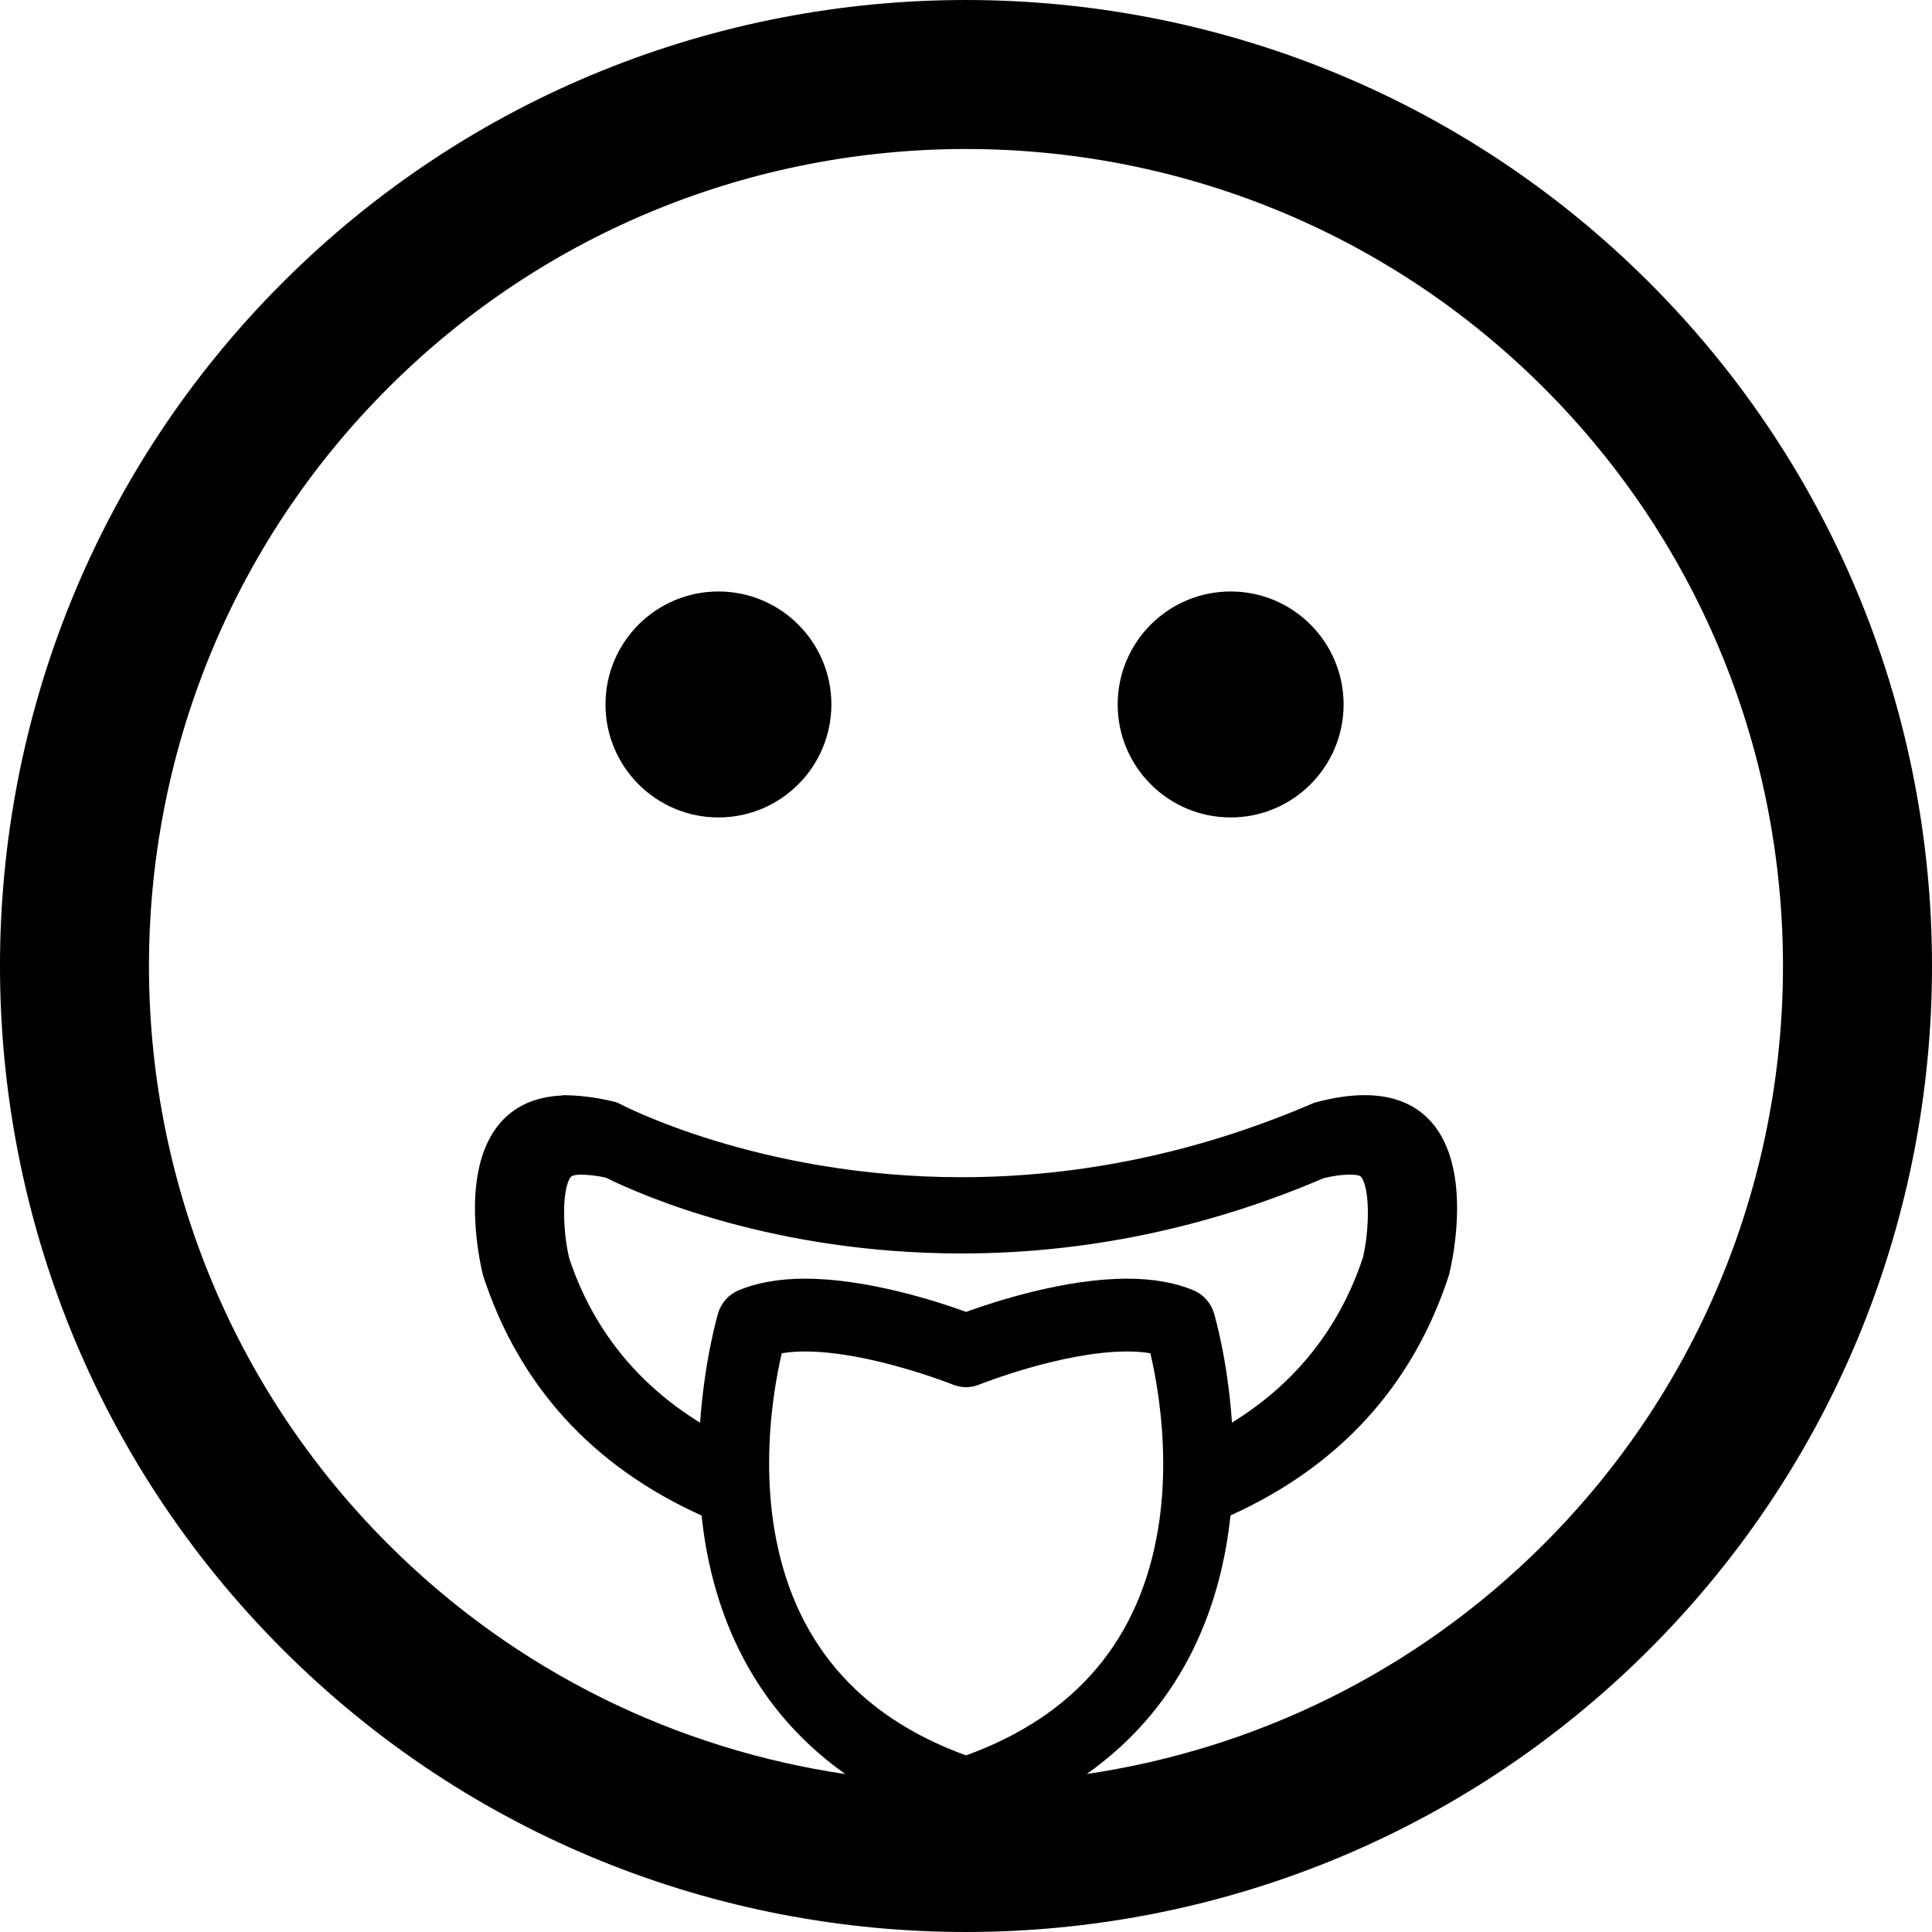
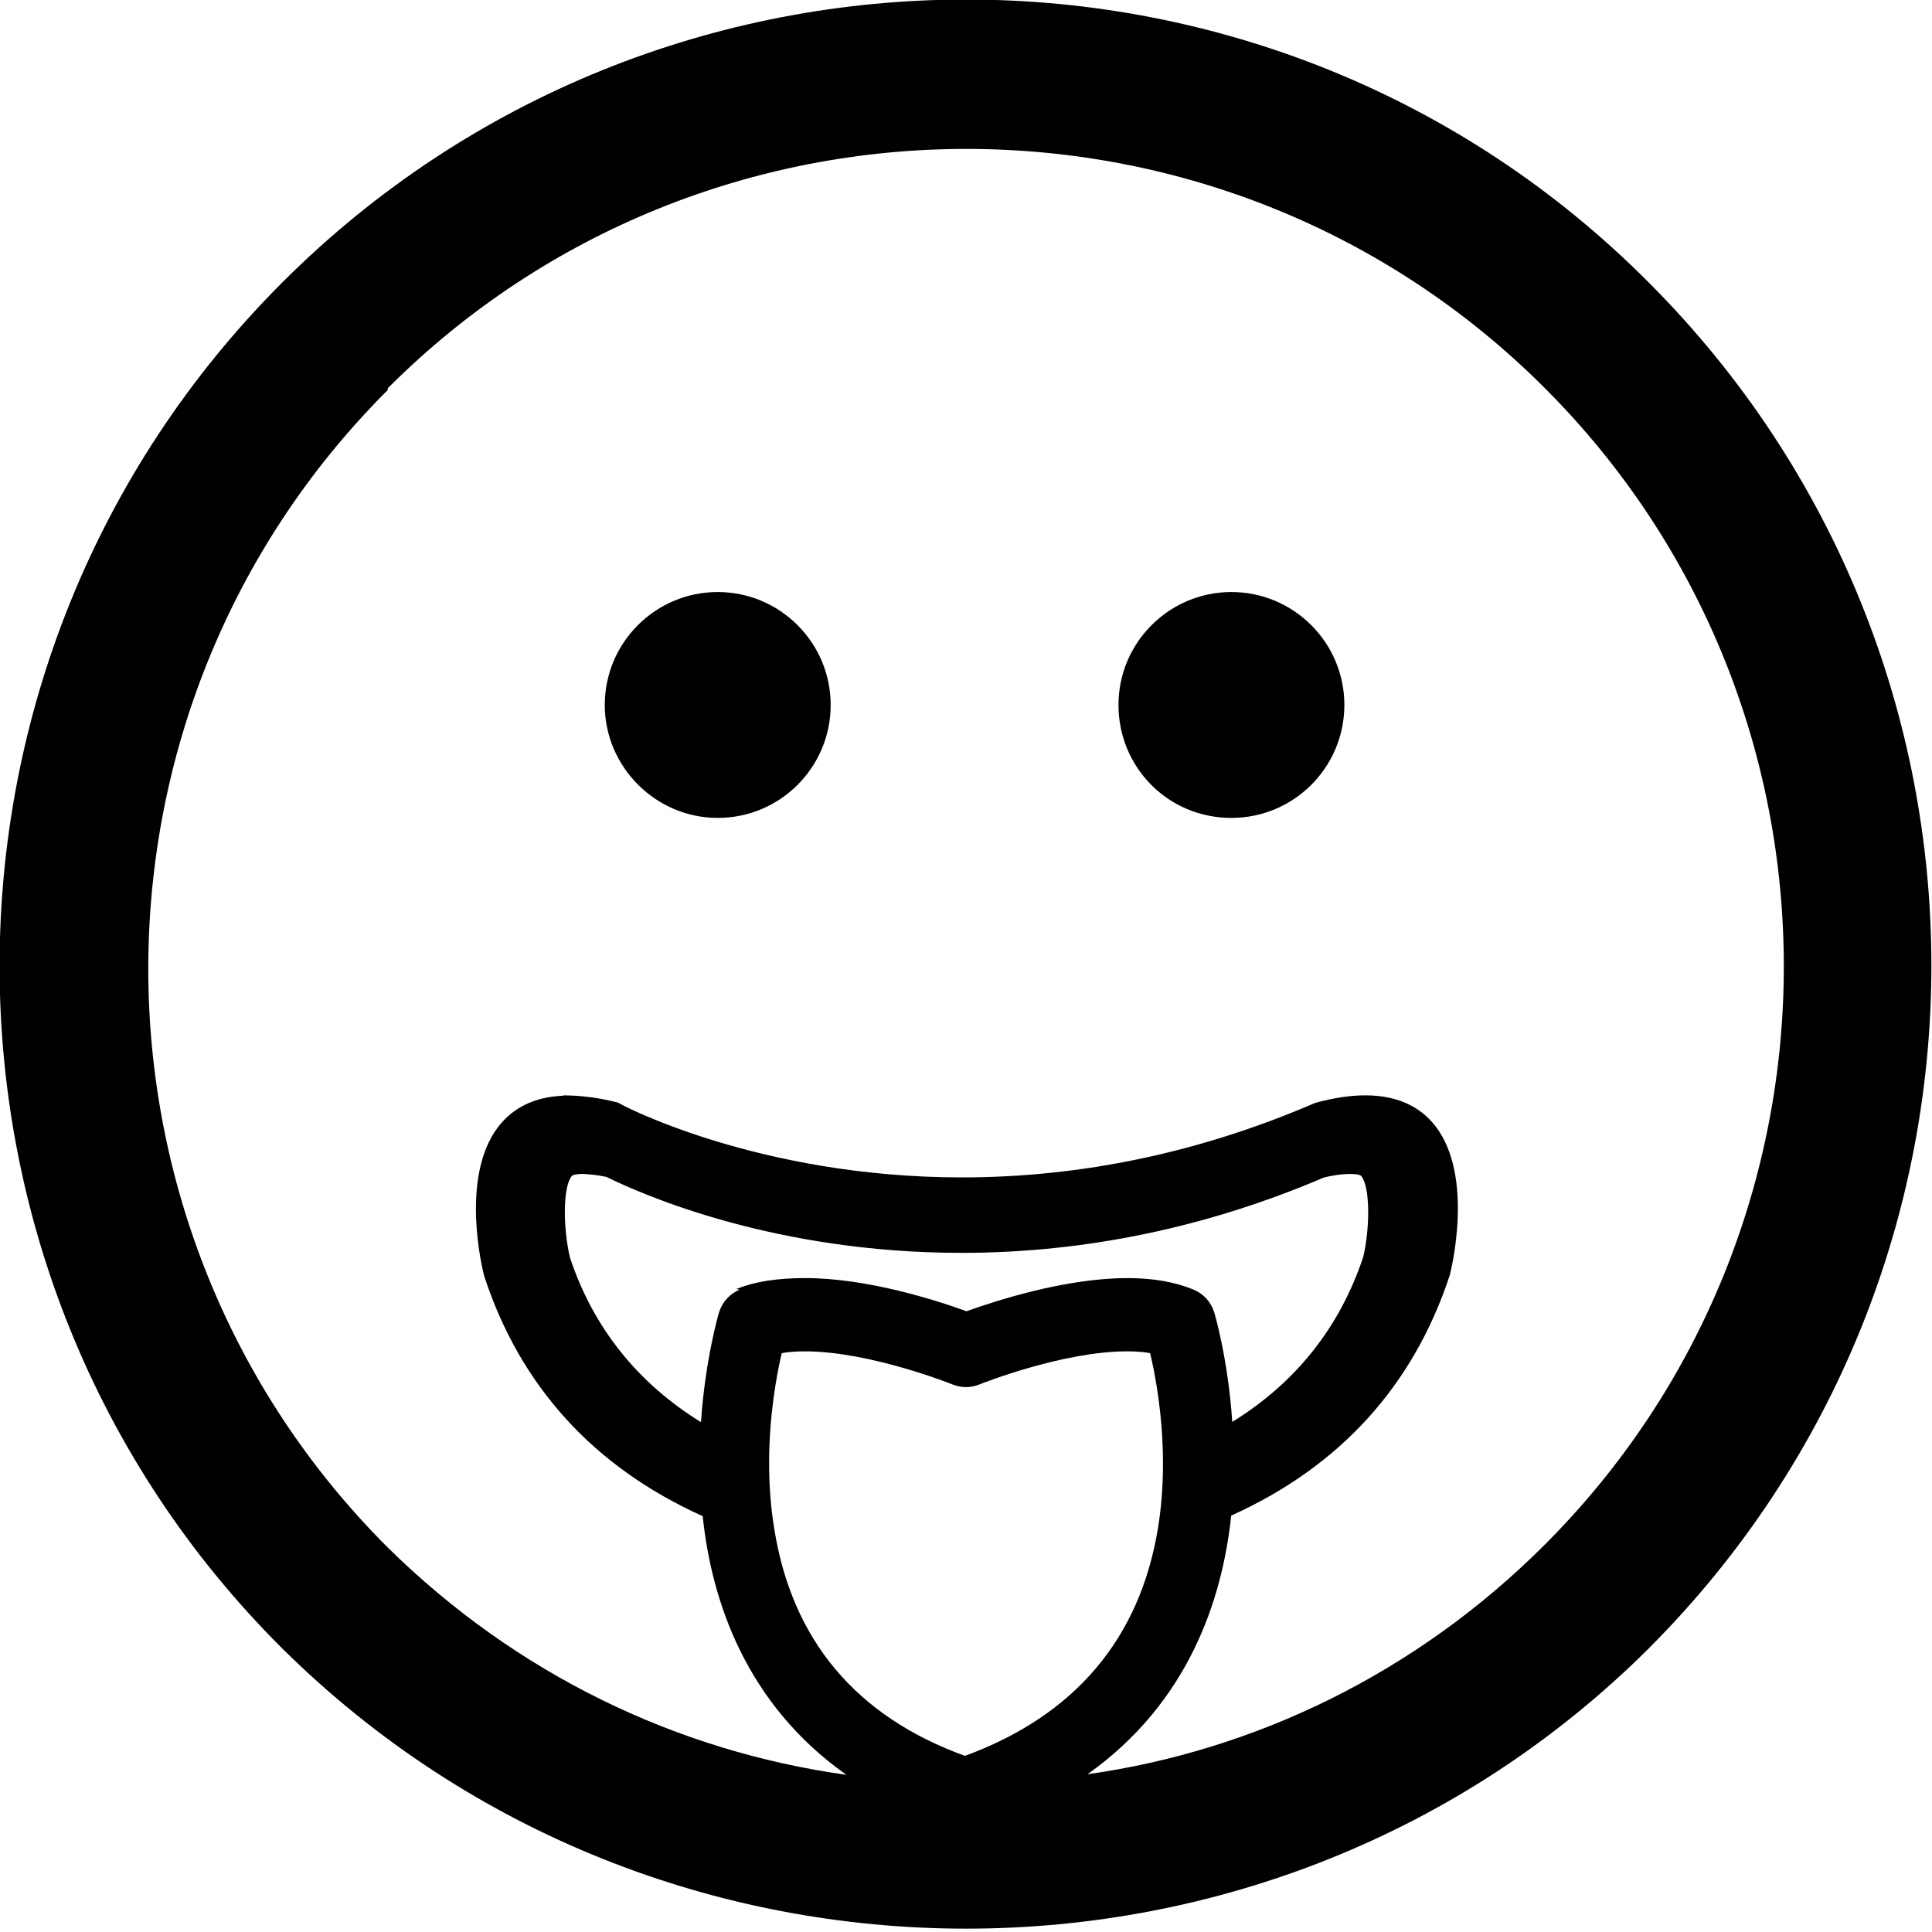
- <svg xmlns="http://www.w3.org/2000/svg" version="1.1" id="Capa_1" x="0px" y="0px" width="106.059px" height="106.059px" viewBox="0 0 106.059 106.059" style="enable-background:new 0 0 106.059 106.059;" xml:space="preserve">
-   <g>
-     <path d="M90.545,90.542c20.686-20.684,20.684-54.341,0.002-75.024C69.856-5.171,36.198-5.171,15.514,15.512   C-5.173,36.199-5.171,69.858,15.516,90.546C36.198,111.23,69.856,111.23,90.545,90.542z M53.032,96.363   c-5.986-2.165-9.529-6.355-10.531-12.457c-0.188-1.143-0.281-2.36-0.279-3.621c0.004-2.584,0.406-4.771,0.693-5.997   c0.377-0.064,0.805-0.097,1.273-0.097c3.557,0,8.074,1.8,8.113,1.815c0.01,0.004,0.092,0.035,0.104,0.038   c0.438,0.151,0.916,0.142,1.357-0.038c0.043-0.018,4.551-1.815,8.114-1.815c0.469,0,0.896,0.031,1.274,0.098   c0.289,1.223,0.695,3.402,0.705,5.989c0.004,1.256-0.088,2.474-0.275,3.62C62.588,89.998,59.038,94.191,53.032,96.363z    M40.553,70.83c-0.543,0.227-0.955,0.683-1.129,1.251c-0.008,0.026-0.75,2.521-0.99,6.021c-3.48-2.146-5.908-5.183-7.186-9.028   c-0.369-1.54-0.41-3.828,0.088-4.468c0.068-0.086,0.338-0.122,0.547-0.127c0.326,0.007,0.871,0.054,1.361,0.164   c2.055,1.013,9.283,4.167,19.539,4.167c6.785,0,13.502-1.399,19.888-4.136c0.996-0.244,1.912-0.244,2.047-0.07   c0.5,0.643,0.459,2.929,0.102,4.427c-1.287,3.884-3.715,6.922-7.19,9.065c-0.242-3.542-0.984-5.994-0.99-6.014   c-0.174-0.569-0.584-1.025-1.129-1.253c-1.008-0.421-2.23-0.635-3.633-0.635c-3.39,0-7.196,1.228-8.845,1.823   c-1.645-0.597-5.445-1.823-8.844-1.823C42.784,70.195,41.562,70.409,40.553,70.83z M21.301,21.3   C38.793,3.807,67.261,3.805,84.759,21.302c17.494,17.494,17.492,45.963-0.002,63.455c-7.062,7.061-15.906,11.268-25.099,12.629   c5.533-3.918,7.404-9.564,7.89-14.195c5.979-2.702,10.02-7.126,11.996-13.199c0.057-0.219,1.362-5.4-0.789-8.181   c-0.871-1.123-2.164-1.692-3.849-1.692c-0.805,0-1.707,0.132-2.752,0.415c-6.278,2.714-12.801,4.09-19.381,4.09   c-11.178,0-18.76-4.03-18.834-4.07c-0.035-0.019-0.072-0.032-0.109-0.044c-0.848-0.226-1.82-0.364-2.67-0.384v0.002   c-0.021-0.003-0.041-0.004-0.063-0.004l-0.133-0.005c-0.047,0-0.094,0.008-0.139,0.021c-1.547,0.073-2.742,0.657-3.555,1.738   c-2.098,2.789-0.814,7.896-0.75,8.145c1.969,6.048,6.01,10.473,11.994,13.173c0.484,4.63,2.355,10.275,7.891,14.193   C37.212,96.029,28.36,91.822,21.3,84.76C3.803,67.262,3.805,38.794,21.301,21.3z M33.239,38.671c0-3.424,2.777-6.201,6.201-6.201   c3.422,0,6.199,2.777,6.199,6.201c0,3.426-2.777,6.203-6.199,6.203C36.016,44.874,33.239,42.096,33.239,38.671z M61.356,38.671   c0-3.424,2.779-6.201,6.203-6.201c3.422,0,6.199,2.777,6.199,6.201c0,3.426-2.777,6.203-6.199,6.203   C64.136,44.874,61.356,42.096,61.356,38.671z" />
-   </g>
-   <g>
- </g>
-   <g>
- </g>
-   <g>
- </g>
-   <g>
- </g>
-   <g>
- </g>
-   <g>
- </g>
-   <g>
- </g>
-   <g>
- </g>
-   <g>
- </g>
-   <g>
- </g>
-   <g>
- </g>
-   <g>
- </g>
-   <g>
- </g>
-   <g>
- </g>
-   <g>
- </g>
+ <svg xmlns="http://www.w3.org/2000/svg" style="enable-background:new 0 0 106.059 106.059" xml:space="preserve" height="106px" viewBox="0 0 106.059 106.059" width="106px" version="1.1" y="0px" x="0px">
+   <path d="m90.5 90.5c20.7-20.7 20.7-54.3 0.002-75-20.6-20.7-54.3-20.7-75 0s-20.7 54.4 0 75c20.7 20.5 54.4 20.5 75 0zm-37.5 5.9c-5.99-2.16-9.53-6.36-10.5-12.5-0.188-1.14-0.281-2.36-0.279-3.62 0.004-2.58 0.406-4.77 0.693-6 0.377-0.064 0.805-0.097 1.27-0.097 3.56 0 8.07 1.8 8.11 1.82 0.01 0.004 0.092 0.035 0.104 0.038 0.438 0.151 0.916 0.142 1.36-0.038 0.043-0.018 4.55-1.82 8.11-1.82 0.469 0 0.896 0.031 1.27 0.098 0.289 1.22 0.695 3.4 0.705 5.99 0.004 1.26-0.088 2.47-0.275 3.62-1 6.1-4.6 10.3-10.6 12.5zm-12.4-25.6c-0.543 0.227-0.955 0.683-1.13 1.25-0.008 0.026-0.75 2.52-0.99 6.02-3.48-2.15-5.91-5.18-7.19-9.03-0.369-1.54-0.41-3.83 0.088-4.47 0.068-0.086 0.338-0.122 0.547-0.127 0.326 0.007 0.871 0.054 1.36 0.164 2.06 1.01 9.28 4.17 19.5 4.17 6.78 0 13.5-1.4 19.9-4.14 0.996-0.244 1.91-0.244 2.05-0.07 0.5 0.643 0.459 2.93 0.102 4.43-1.29 3.88-3.72 6.92-7.19 9.06-0.242-3.54-0.984-5.99-0.99-6.01-0.174-0.569-0.584-1.02-1.13-1.25-1.01-0.421-2.23-0.635-3.63-0.635-3.39 0-7.2 1.23-8.84 1.82-1.64-0.597-5.44-1.82-8.84-1.82-1.6 0-2.8 0.2-3.8 0.6zm-19.3-49.5c17.5-17.5 46-17.5 63.5 0s17.5 46-0.002 63.5c-7.06 7.06-15.9 11.3-25.1 12.6 5.53-3.92 7.4-9.56 7.89-14.2 5.98-2.7 10-7.13 12-13.2 0.057-0.219 1.36-5.4-0.789-8.18-0.871-1.12-2.16-1.69-3.85-1.69-0.805 0-1.71 0.132-2.75 0.415-6.28 2.71-12.8 4.09-19.4 4.09-11.2 0-18.8-4.03-18.8-4.07-0.035-0.019-0.072-0.032-0.109-0.044-0.848-0.226-1.82-0.364-2.67-0.384v0.002c-0.021-0.003-0.041-0.004-0.063-0.004l-0.133-0.005c-0.047 0-0.094 0.008-0.139 0.021-1.55 0.073-2.74 0.657-3.56 1.74-2.1 2.79-0.814 7.9-0.75 8.14 1.97 6.05 6.01 10.5 12 13.2 0.484 4.63 2.36 10.3 7.89 14.2-9.3-1.3-18.1-5.5-25.2-12.5-17.5-17.5-17.5-46 0-63.5zm11.9 17.4c0-3.42 2.78-6.2 6.2-6.2s6.2 2.78 6.2 6.2c0 3.43-2.78 6.2-6.2 6.2-3.4 0-6.2-2.8-6.2-6.2zm28.2 0c0-3.42 2.78-6.2 6.2-6.2s6.2 2.78 6.2 6.2c0 3.43-2.78 6.2-6.2 6.2-3.5 0-6.2-2.8-6.2-6.2z" />
</svg>
